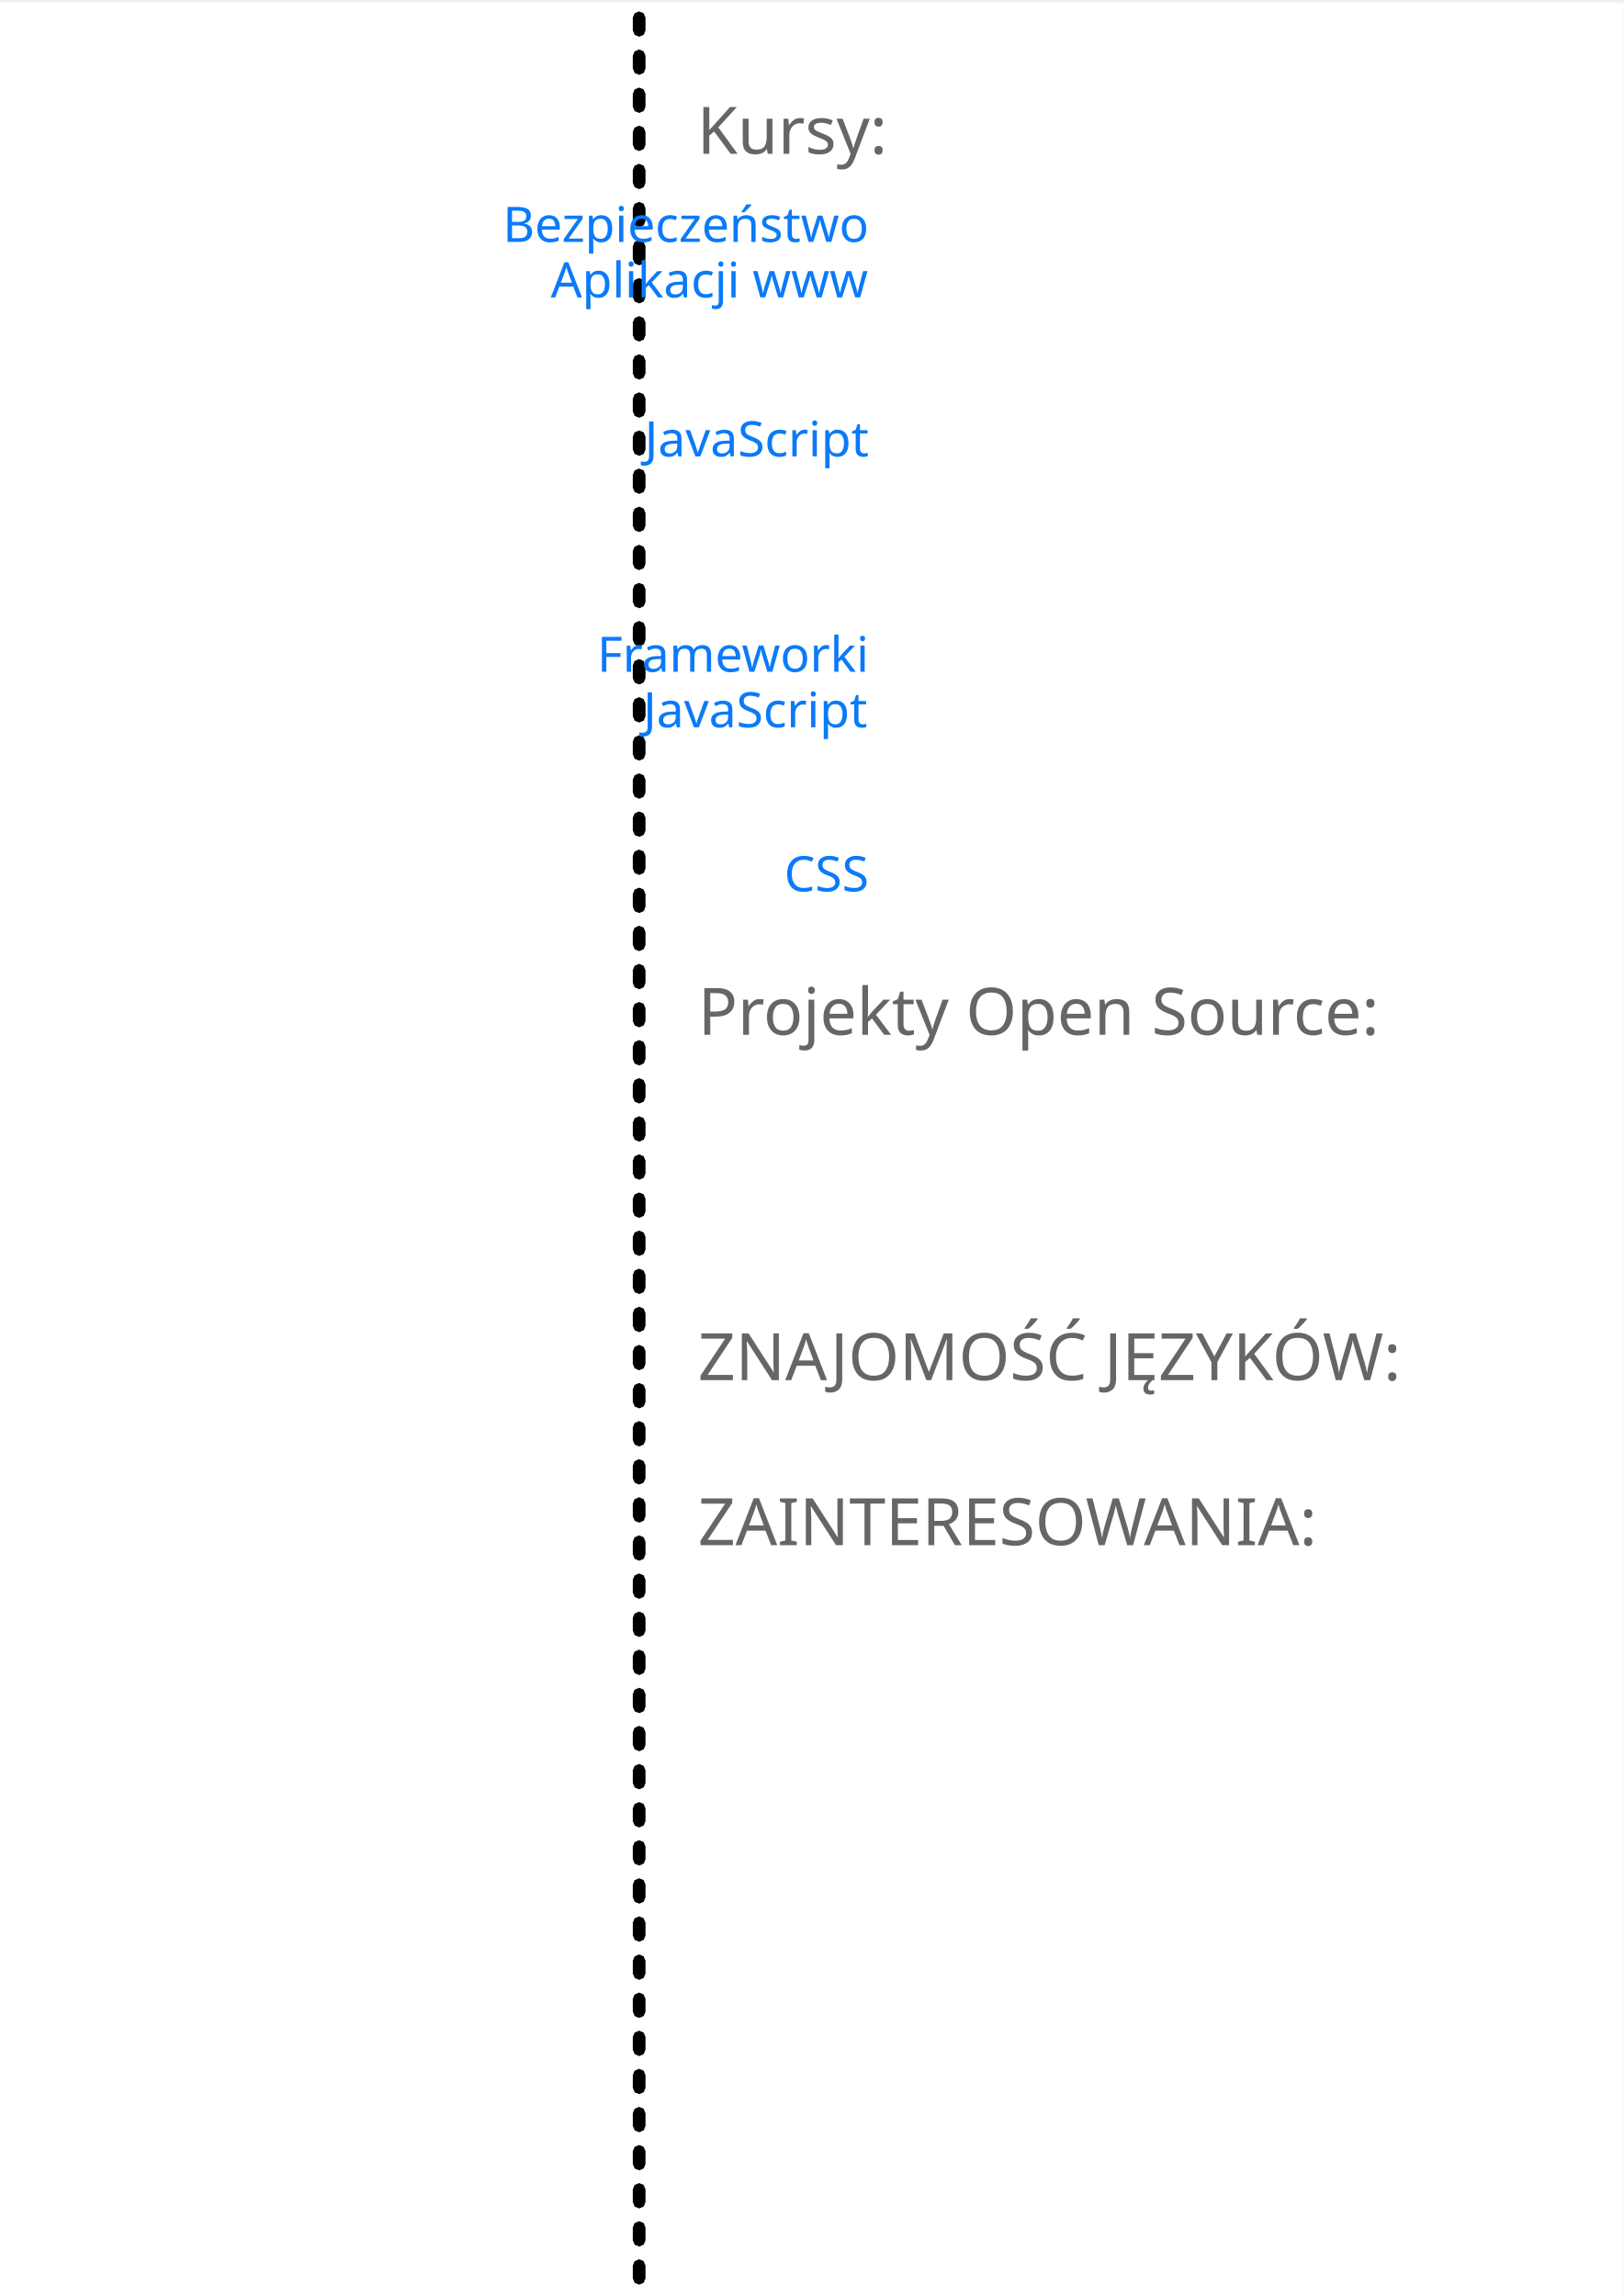
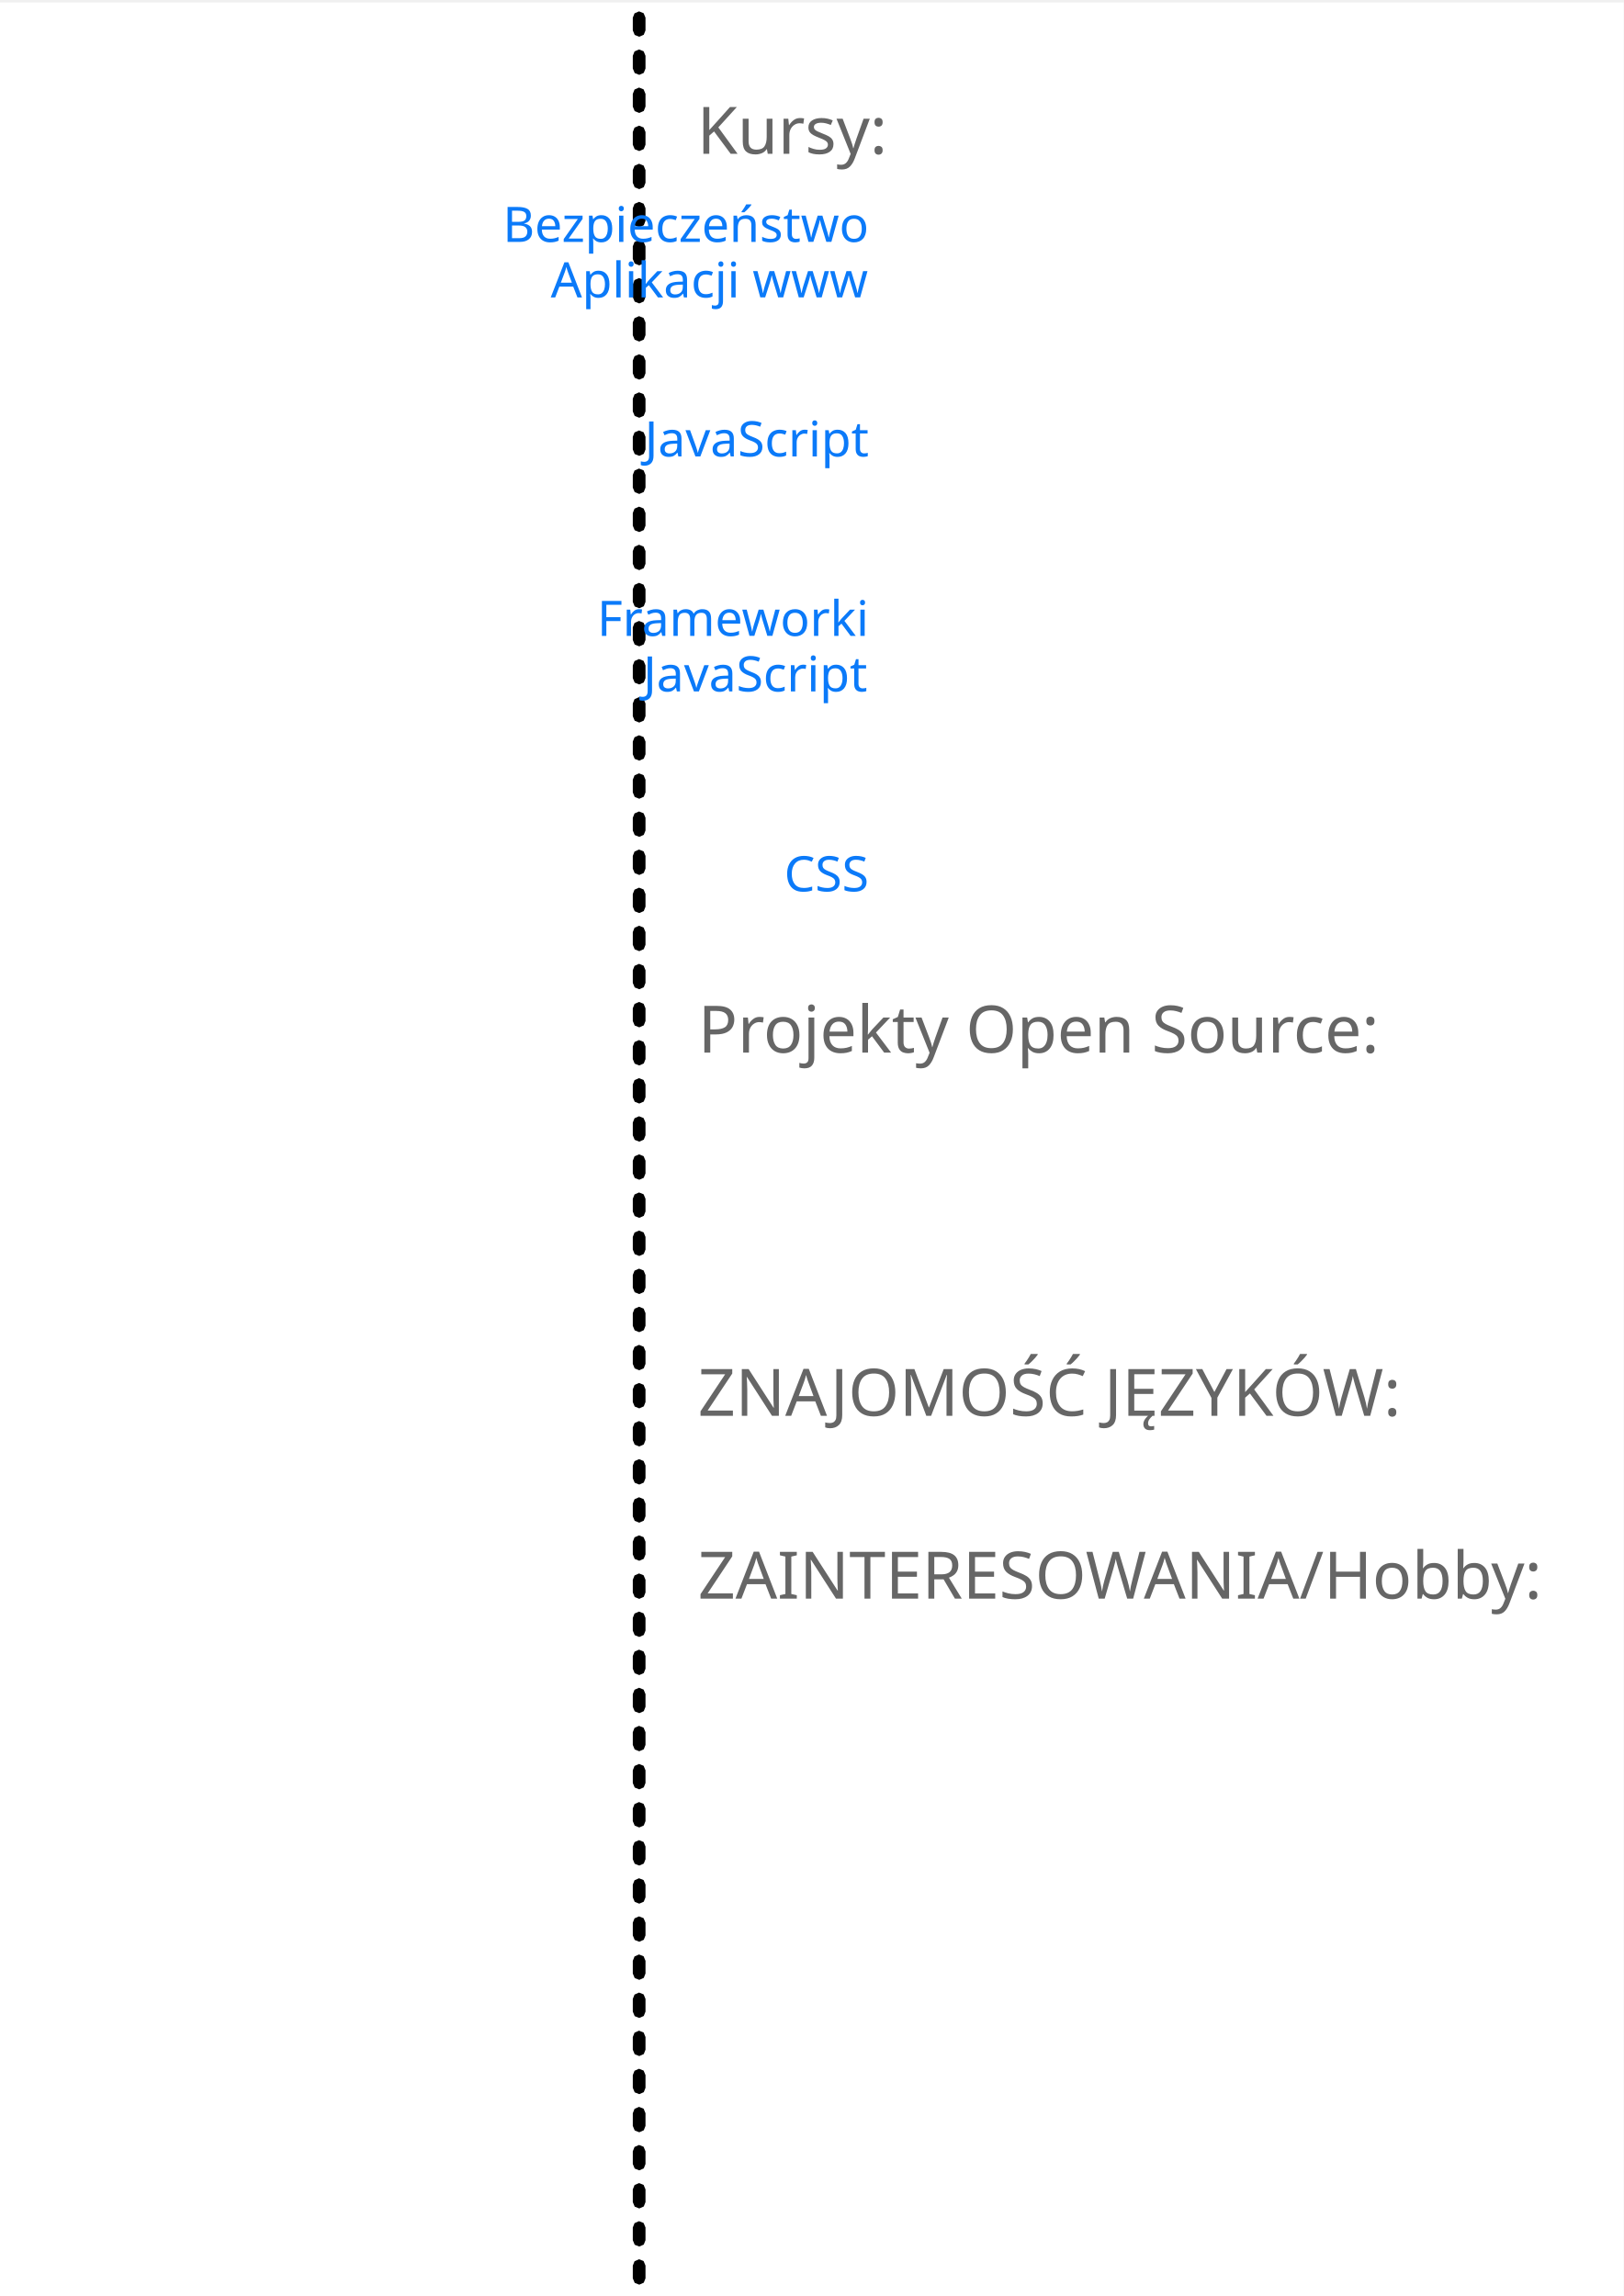
<svg xmlns="http://www.w3.org/2000/svg" version="1.1" id="svg2" height="1052.362" width="744.094">
  <defs id="defs4" />
  <rect style="color:#000000;display:inline;overflow:visible;visibility:visible;fill:#ffffff;fill-opacity:1;fill-rule:nonzero;stroke:none;stroke-width:5.821;marker:none;enable-background:accumulate" id="rect4186" width="744.094" height="1052.362" x="0" y="1.115" />
  <path style="color:#000000;font-style:normal;font-variant:normal;font-weight:normal;font-stretch:normal;font-size:medium;line-height:normal;font-family:sans-serif;font-variant-ligatures:normal;font-variant-position:normal;font-variant-caps:normal;font-variant-numeric:normal;font-variant-alternates:normal;font-feature-settings:normal;text-indent:0;text-align:start;text-decoration:none;text-decoration-line:none;text-decoration-style:solid;text-decoration-color:#000000;letter-spacing:normal;word-spacing:normal;text-transform:none;writing-mode:lr-tb;direction:ltr;text-orientation:mixed;dominant-baseline:auto;baseline-shift:baseline;text-anchor:start;white-space:normal;shape-padding:0;clip-rule:nonzero;display:inline;overflow:visible;visibility:visible;opacity:1;isolation:auto;mix-blend-mode:normal;color-interpolation:sRGB;color-interpolation-filters:linearRGB;solid-color:#000000;solid-opacity:1;vector-effect:none;fill:#000000;fill-opacity:1;fill-rule:nonzero;stroke:none;stroke-width:5.821;stroke-linecap:round;stroke-linejoin:miter;stroke-miterlimit:4;stroke-dasharray:5.821, 11.642;stroke-dashoffset:0;stroke-opacity:1;color-rendering:auto;image-rendering:auto;shape-rendering:auto;text-rendering:auto;enable-background:accumulate" d="m 290.789,6.112 -0.797,2 v 5.822 l 0.871,2.076 2.092,0.832 2.061,-0.908 0.797,-2 V 8.112 l -0.871,-2.076 -2.092,-0.834 z m 0,17.463 -0.797,2 v 5.822 l 0.871,2.076 2.092,0.834 2.061,-0.91 0.797,-2 v -5.822 l -0.871,-2.076 -2.092,-0.834 z m 0,17.463 -0.797,2 v 5.822 l 0.871,2.076 2.092,0.834 2.061,-0.91 0.797,-2 v -5.822 l -0.871,-2.076 -2.092,-0.834 z m 0,17.463 -0.797,2 v 5.822 l 0.871,2.076 2.092,0.834 2.061,-0.91 0.797,-2 v -5.822 l -0.871,-2.076 -2.092,-0.834 z m 0,17.463 -0.797,2 v 5.822 l 0.871,2.076 2.092,0.834 2.061,-0.91 0.797,-2 V 77.963 l -0.871,-2.076 -2.092,-0.834 z m 0,17.463 -0.797,2 v 5.822 l 0.871,2.076 2.092,0.834 2.061,-0.91 0.797,-2 v -5.822 l -0.871,-2.076 -2.092,-0.832 z m 0,17.463 -0.797,2.002 v 5.82 l 0.871,2.076 2.092,0.834 2.061,-0.91 0.797,-2 v -5.82 l -0.871,-2.078 -2.092,-0.832 z m 0,17.463 -0.797,2.002 v 5.82 l 0.871,2.076 2.092,0.834 2.061,-0.91 0.797,-2 v -5.82 l -0.871,-2.078 -2.092,-0.832 z m 0,17.463 -0.797,2.002 v 5.82 l 0.871,2.076 2.092,0.834 2.061,-0.91 0.797,-2 v -5.82 l -0.871,-2.078 -2.092,-0.832 z m 0,17.463 -0.797,2.002 v 5.82 l 0.871,2.076 2.092,0.834 2.061,-0.91 0.797,-2 v -5.82 l -0.871,-2.078 -2.092,-0.832 z m 0,17.463 -0.797,2.002 v 5.82 l 0.871,2.076 2.092,0.834 2.061,-0.91 0.797,-2 v -5.82 l -0.871,-2.078 -2.092,-0.832 z m 0,17.463 -0.797,2.002 v 5.82 l 0.871,2.076 2.092,0.834 2.061,-0.91 0.797,-2 v -5.82 l -0.871,-2.078 -2.092,-0.832 z m 0,17.465 -0.797,2 v 5.82 l 0.871,2.078 2.092,0.832 2.061,-0.908 0.797,-2.002 v -5.82 l -0.871,-2.076 -2.092,-0.834 z m 0,17.463 -0.797,2 v 5.82 l 0.871,2.078 2.092,0.832 2.061,-0.908 0.797,-2.002 v -5.82 l -0.871,-2.076 -2.092,-0.834 z m 0,17.463 -0.797,2 v 5.82 l 0.871,2.078 2.092,0.832 2.061,-0.908 0.797,-2.002 v -5.82 l -0.871,-2.076 -2.092,-0.834 z m 0,17.463 -0.797,2 v 5.82 l 0.871,2.078 2.092,0.832 2.061,-0.908 0.797,-2.002 v -5.82 l -0.871,-2.076 -2.092,-0.834 z m 0,17.463 -0.797,2 v 5.82 l 0.871,2.078 2.092,0.832 2.061,-0.908 0.797,-2.002 v -5.82 l -0.871,-2.076 -2.092,-0.834 z m 0,17.463 -0.797,2 v 5.82 l 0.871,2.078 2.092,0.832 2.061,-0.908 0.797,-2.002 v -5.82 l -0.871,-2.076 -2.092,-0.834 z m 0,17.463 -0.797,2 v 5.822 l 0.871,2.076 2.092,0.832 2.061,-0.908 0.797,-2 v -5.822 l -0.871,-2.076 -2.092,-0.834 z m 0,17.463 -0.797,2 v 5.822 l 0.871,2.076 2.092,0.834 2.061,-0.91 0.797,-2 v -5.822 l -0.871,-2.076 -2.092,-0.834 z m 0,17.463 -0.797,2 v 5.822 l 0.871,2.076 2.092,0.834 2.061,-0.91 0.797,-2 v -5.822 l -0.871,-2.076 -2.092,-0.834 z m 0,17.463 -0.797,2 v 5.822 l 0.871,2.076 2.092,0.834 2.061,-0.91 0.797,-2 v -5.822 l -0.871,-2.076 -2.092,-0.834 z m 0,17.463 -0.797,2 v 5.822 l 0.871,2.076 2.092,0.834 2.061,-0.91 0.797,-2 v -5.822 l -0.871,-2.076 -2.092,-0.834 z m 0,17.463 -0.797,2 v 5.822 l 0.871,2.076 2.092,0.834 2.061,-0.91 0.797,-2 v -5.822 l -0.871,-2.076 -2.092,-0.832 z m 0,17.463 -0.797,2.002 v 5.82 l 0.871,2.076 2.092,0.834 2.061,-0.91 0.797,-2 v -5.82 l -0.871,-2.078 -2.092,-0.832 z m 0,17.463 -0.797,2.002 v 5.82 l 0.871,2.076 2.092,0.834 2.061,-0.91 0.797,-2 v -5.82 l -0.871,-2.078 -2.092,-0.832 z m 0,17.463 -0.797,2.002 v 5.82 l 0.871,2.076 2.092,0.834 2.061,-0.91 0.797,-2 v -5.82 l -0.871,-2.078 -2.092,-0.832 z m 0,17.463 -0.797,2.002 v 5.82 l 0.871,2.076 2.092,0.834 2.061,-0.91 0.797,-2 v -5.82 l -0.871,-2.078 -2.092,-0.832 z m 0,17.463 -0.797,2.002 v 5.82 l 0.871,2.076 2.092,0.834 2.061,-0.91 0.797,-2 v -5.82 l -0.871,-2.078 -2.092,-0.832 z m 0,17.463 -0.797,2.002 v 5.82 l 0.871,2.076 2.092,0.834 2.061,-0.91 0.797,-2 v -5.82 l -0.871,-2.078 -2.092,-0.832 z m 0,17.465 -0.797,2 v 5.82 l 0.871,2.078 2.092,0.832 2.061,-0.908 0.797,-2.002 v -5.82 l -0.871,-2.076 -2.092,-0.834 z m 0,17.463 -0.797,2 v 5.82 l 0.871,2.078 2.092,0.832 2.061,-0.908 0.797,-2.002 v -5.82 l -0.871,-2.076 -2.092,-0.834 z m 0,17.463 -0.797,2 v 5.82 l 0.871,2.078 2.092,0.832 2.061,-0.908 0.797,-2.002 v -5.82 l -0.871,-2.076 -2.092,-0.834 z m 0,17.463 -0.797,2 v 5.82 l 0.871,2.078 2.092,0.832 2.061,-0.908 0.797,-2.002 v -5.82 l -0.871,-2.076 -2.092,-0.834 z m 0,17.463 -0.797,2 v 5.82 l 0.871,2.078 2.092,0.832 2.061,-0.908 0.797,-2.002 v -5.82 l -0.871,-2.076 -2.092,-0.834 z m 0,17.463 -0.797,2 v 5.82 l 0.871,2.078 2.092,0.832 2.061,-0.908 0.797,-2.002 v -5.82 l -0.871,-2.076 -2.092,-0.834 z m 0,17.463 -0.797,2 v 5.822 l 0.871,2.076 2.092,0.832 2.061,-0.908 0.797,-2 v -5.822 l -0.871,-2.076 -2.092,-0.834 z m 0,17.463 -0.797,2 v 5.822 l 0.871,2.076 2.092,0.834 2.061,-0.91 0.797,-2 v -5.822 l -0.871,-2.076 -2.092,-0.834 z m 0,17.463 -0.797,2 v 5.822 l 0.871,2.076 2.092,0.834 2.061,-0.91 0.797,-2 v -5.822 l -0.871,-2.076 -2.092,-0.834 z m 0,17.463 -0.797,2 v 5.822 l 0.871,2.076 2.092,0.834 2.061,-0.91 0.797,-2 v -5.822 l -0.871,-2.076 -2.092,-0.834 z m 0,17.463 -0.797,2 v 5.822 l 0.871,2.076 2.092,0.834 2.061,-0.91 0.797,-2 v -5.822 l -0.871,-2.076 -2.092,-0.834 z m 0,17.463 -0.797,2 v 5.822 l 0.871,2.076 2.092,0.834 2.061,-0.91 0.797,-2 v -5.822 l -0.871,-2.076 -2.092,-0.832 z m 0,17.463 -0.797,2.002 v 5.82 l 0.871,2.076 2.092,0.834 2.061,-0.91 0.797,-2 v -5.82 l -0.871,-2.078 -2.092,-0.832 z m 0,17.463 -0.797,2.002 v 5.82 l 0.871,2.076 2.092,0.834 2.061,-0.91 0.797,-2 v -5.82 l -0.871,-2.078 -2.092,-0.832 z m 0,17.463 -0.797,2.002 v 5.82 l 0.871,2.076 2.092,0.834 2.061,-0.91 0.797,-2 v -5.82 l -0.871,-2.078 -2.092,-0.832 z m 0,17.463 -0.797,2.002 v 5.82 l 0.871,2.076 2.092,0.834 2.061,-0.91 0.797,-2 v -5.82 l -0.871,-2.078 -2.092,-0.832 z m 0,17.463 -0.797,2.002 v 5.82 l 0.871,2.076 2.092,0.834 2.061,-0.91 0.797,-2 v -5.82 l -0.871,-2.078 -2.092,-0.832 z m 0,17.463 -0.797,2.002 v 5.82 l 0.871,2.076 2.092,0.834 2.061,-0.91 0.797,-2 v -5.82 l -0.871,-2.078 -2.092,-0.832 z m 0,17.465 -0.797,2 v 5.82 l 0.871,2.078 2.092,0.832 2.061,-0.908 0.797,-2.002 v -5.82 l -0.871,-2.076 -2.092,-0.834 z m 0,17.463 -0.797,2 v 5.82 l 0.871,2.078 2.092,0.832 2.061,-0.908 0.797,-2.002 v -5.82 l -0.871,-2.076 -2.092,-0.834 z m 0,17.463 -0.797,2 v 5.82 l 0.871,2.078 2.092,0.832 2.061,-0.908 0.797,-2.002 v -5.82 l -0.871,-2.076 -2.092,-0.834 z m 0,17.463 -0.797,2 v 5.82 l 0.871,2.078 2.092,0.832 2.061,-0.908 0.797,-2.002 v -5.82 l -0.871,-2.076 -2.092,-0.834 z m 0,17.463 -0.797,2 v 5.82 l 0.871,2.078 2.092,0.832 2.061,-0.908 0.797,-2.002 v -5.82 l -0.871,-2.076 -2.092,-0.834 z m 0,17.463 -0.797,2 v 5.82 l 0.871,2.078 2.092,0.832 2.061,-0.908 0.797,-2.002 v -5.82 l -0.871,-2.076 -2.092,-0.834 z m 0,17.463 -0.797,2 v 5.822 l 0.871,2.076 2.092,0.832 2.061,-0.908 0.797,-2 v -5.822 l -0.871,-2.076 -2.092,-0.834 z m 0,17.463 -0.797,2 v 5.822 l 0.871,2.076 2.092,0.834 2.061,-0.91 0.797,-2 v -5.822 l -0.871,-2.076 -2.092,-0.834 z m 0,17.463 -0.797,2 v 5.822 l 0.871,2.076 2.092,0.834 2.061,-0.91 0.797,-2 v -5.822 l -0.871,-2.076 -2.092,-0.834 z m 0,17.463 -0.797,2 v 5.822 l 0.871,2.076 2.092,0.834 2.061,-0.91 0.797,-2 v -5.822 l -0.871,-2.076 -2.092,-0.834 z m 0,17.463 -0.797,2 v 5.822 l 0.871,2.076 2.092,0.834 2.061,-0.91 0.797,-2 v -5.822 l -0.871,-2.076 -2.092,-0.834 z m 0,17.463 -0.797,2 v 5.822 l 0.871,2.076 2.092,0.834 2.061,-0.91 0.797,-2 v -5.822 l -0.871,-2.076 -2.092,-0.832 z" clip-path="none" id="path3048" />
  <g id="g3112" transform="matrix(0.9350419,0,0,0.9350419,-120.9011,-83.61084)" />
-   <g id="g3404" transform="translate(0,-259.2496)">
-     <text xml:space="preserve" style="font-style:normal;font-variant:normal;font-weight:normal;font-stretch:normal;font-size:30px;font-family:'Bebas Neue';-inkscape-font-specification:'Bebas Neue';fill:#666666;fill-opacity:1;stroke:none" x="319.884" y="967.462" id="text2884">
-       <tspan id="tspan2886" x="319.884" y="967.462">ZAINTERESOWANIA:</tspan>
+   <g id="g930" transform="translate(0,24.50522)">
+     <text xml:space="preserve" style="font-style:normal;font-variant:normal;font-weight:normal;font-stretch:normal;font-size:30px;font-family:'Bebas Neue';-inkscape-font-specification:'Bebas Neue';fill:#666666;fill-opacity:1;stroke:none" x="319.884" y="708.213" id="text2884">
+       <tspan id="tspan2886" x="319.884" y="708.213">ZAINTERESOWANIA/Hobby:</tspan>
    </text>
-     <g transform="matrix(0.9350419,0,0,0.9350419,33.37264,64.76499)" id="g3046">
-       <flowRoot xml:space="preserve" id="flowRoot3831" style="font-style:normal;font-variant:normal;font-weight:500;font-stretch:normal;font-size:12.527px;line-height:1.5;font-family:Bodonitown;-inkscape-font-specification:'Bodonitown Medium';fill:#000000;fill-opacity:1;stroke:none" transform="matrix(0.8780919,0,0,0.8780919,107.9256,725.0703)">
-         <flowRegion id="flowRegion3833" style="line-height:1.5">
-           <rect style="font-style:normal;font-variant:normal;font-weight:500;font-stretch:normal;font-size:12.527px;line-height:1.5;font-family:Bodonitown;-inkscape-font-specification:'Bodonitown Medium'" id="rect3835" width="291.902" height="85.437" x="392.235" y="295.076" />
-         </flowRegion>
-         <flowPara style="font-style:normal;font-variant:normal;font-weight:500;font-stretch:normal;font-size:12.527px;line-height:1.5;font-family:Bodonitown;-inkscape-font-specification:'Bodonitown Medium'" id="flowPara3256">Programowanie, Grafika komputerowa, Matematyka, Fotografia, RPG, Anime, Komiksy, Fantastyka, Cyberpunk</flowPara>
-       </flowRoot>
-     </g>
+     <flowRoot transform="matrix(0.8210528,0,0,0.8210528,134.2876,483.4865)" style="font-style:normal;font-variant:normal;font-weight:500;font-stretch:normal;font-size:12.527px;line-height:1.5;font-family:Bodonitown;-inkscape-font-specification:'Bodonitown Medium';fill:#000000;fill-opacity:1;stroke:none" id="flowRoot3831" xml:space="preserve">
+       <flowRegion style="line-height:1.5" id="flowRegion3833">
+         <rect y="295.076" x="392.235" height="85.437" width="291.902" id="rect3835" style="font-style:normal;font-variant:normal;font-weight:500;font-stretch:normal;font-size:12.527px;line-height:1.5;font-family:Bodonitown;-inkscape-font-specification:'Bodonitown Medium'" />
+       </flowRegion>
+       <flowPara id="flowPara3256" style="font-style:normal;font-variant:normal;font-weight:500;font-stretch:normal;font-size:12.527px;line-height:1.5;font-family:Bodonitown;-inkscape-font-specification:'Bodonitown Medium'">Programowanie, Grafika komputerowa, Matematyka, Fotografia, RPG, Komiksy, Manga, Anime, Fantastyka, Cyberpunk, Edycja Wikipedii, Odpowiadanie na pytania na StackOverflow (głównie JavaScript)</flowPara>
+     </flowRoot>
  </g>
-   <g id="g3416" transform="translate(0,-408.5451)">
+   <g id="g3416" transform="translate(0,-400.3767)">
    <text id="text2880" y="882.843" x="319.884" style="font-style:normal;font-variant:normal;font-weight:normal;font-stretch:normal;font-size:30px;font-family:'Bebas Neue';-inkscape-font-specification:'Bebas Neue';fill:#666666;fill-opacity:1;stroke:none" xml:space="preserve">
      <tspan y="882.843" x="319.884" id="tspan2882">Projekty Open Source:</tspan>
    </text>
    <g transform="matrix(0.9350419,0,0,0.9350419,32.41659,55.04462)" id="g3003">
      <flowRoot transform="matrix(0.8780919,0,0,0.8780919,109.0361,644.8398)" style="font-style:normal;font-variant:normal;font-weight:500;font-stretch:normal;font-size:12.527px;line-height:1.5;font-family:Bodonitown;-inkscape-font-specification:'Bodonitown Medium';fill:#000000;fill-opacity:1;stroke:none" id="flowRoot3823" xml:space="preserve">
        <flowRegion id="flowRegion3825" style="line-height:1.5">
          <rect y="295.076" x="392.235" height="118.978" width="329.041" id="rect3827" style="font-style:normal;font-variant:normal;font-weight:500;font-stretch:normal;font-size:12.527px;line-height:1.5;font-family:Bodonitown;-inkscape-font-specification:'Bodonitown Medium'" />
        </flowRegion>
        <flowPara style="font-style:normal;font-variant:normal;font-weight:500;font-stretch:normal;font-size:12.527px;line-height:1.5;font-family:Bodonitown;-inkscape-font-specification:'Bodonitown Medium'" id="flowPara929">jQuery Terminal, LIPS (simple lisp in JavaScript),</flowPara>
-         <flowPara style="font-style:normal;font-variant:normal;font-weight:500;font-stretch:normal;font-size:12.527px;line-height:1.5;font-family:Bodonitown;-inkscape-font-specification:'Bodonitown Medium'" id="flowPara1095">jQuery Filebrowser, Angular Piechart, GIT Web Terminal,</flowPara>
+         <flowPara style="font-style:normal;font-variant:normal;font-weight:500;font-stretch:normal;font-size:12.527px;line-height:1.5;font-family:Bodonitown;-inkscape-font-specification:'Bodonitown Medium'" id="flowPara1095">jQuery Filebrowser, AngularJS Piechart, GIT Web Terminal,</flowPara>
        <flowPara style="font-style:normal;font-variant:normal;font-weight:500;font-stretch:normal;font-size:12.527px;line-height:1.5;font-family:Bodonitown;-inkscape-font-specification:'Bodonitown Medium'" id="flowPara1097">Sysend.js (for sending messages to other tabs/windows),</flowPara>
        <flowPara style="font-style:normal;font-variant:normal;font-weight:500;font-stretch:normal;font-size:12.527px;line-height:1.5;font-family:Bodonitown;-inkscape-font-specification:'Bodonitown Medium'" id="flowPara1101">Yet Another Php Proxy, Leash (browser shell), favloader (library for animation of favicon), Clarity (customizable svg, mono-shape icons for GTK+)</flowPara>
      </flowRoot>
    </g>
  </g>
  <g id="g3223" transform="translate(0,-650.9795)" />
-   <g transform="translate(0,-250.2552)" id="g919">
+   <g transform="translate(0,-233.9184)" id="g919">
    <text xml:space="preserve" style="font-style:normal;font-variant:normal;font-weight:normal;font-stretch:normal;font-size:30px;font-family:'Bebas Neue';-inkscape-font-specification:'Bebas Neue';fill:#666666;fill-opacity:1;stroke:none" x="319.884" y="882.843" id="text907">
      <tspan id="tspan905" x="319.884" y="882.843">ZNAJOMOŚĆ JĘZYKÓW:</tspan>
    </text>
    <g id="g917" transform="matrix(0.9350419,0,0,0.9350419,32.41659,55.04462)">
      <flowRoot xml:space="preserve" id="flowRoot915" style="font-style:normal;font-variant:normal;font-weight:500;font-stretch:normal;font-size:12.527px;font-family:Bodonitown;-inkscape-font-specification:'Bodonitown Medium';fill:#000000;fill-opacity:1;stroke:none" transform="matrix(0.8780919,0,0,0.8780919,109.0361,644.8398)">
        <flowRegion id="flowRegion911">
          <rect style="font-style:normal;font-variant:normal;font-weight:500;font-stretch:normal;font-size:12.527px;font-family:Bodonitown;-inkscape-font-specification:'Bodonitown Medium'" id="rect909" width="290.638" height="85.437" x="392.235" y="295.076" />
        </flowRegion>
        <flowPara id="flowPara913" style="font-style:normal;font-variant:normal;font-weight:500;font-stretch:normal;font-size:12.527px;font-family:Bodonitown;-inkscape-font-specification:'Bodonitown Medium'">Angielski średnio zaawansowany</flowPara>
      </flowRoot>
    </g>
  </g>
-   <g id="g1050" transform="translate(0,1.1275342e-6)">
+   <g id="g1019" transform="translate(0,1.1275342e-6)">
    <text id="text2888" y="70.482" x="319.436" style="font-style:normal;font-variant:normal;font-weight:normal;font-stretch:normal;font-size:30px;font-family:'Bebas Neue';-inkscape-font-specification:'Bebas Neue';fill:#666666;fill-opacity:1;stroke:none" xml:space="preserve">
      <tspan y="70.482" x="319.436" id="tspan2890">Kursy:</tspan>
    </text>
    <g transform="translate(0,-1.4266532e-4)" id="g1036">
      <flowRoot xml:space="preserve" id="flowRoot3783" style="font-style:normal;font-variant:normal;font-weight:500;font-stretch:normal;font-size:12.527px;line-height:1.6;font-family:Bodonitown;-inkscape-font-specification:'Bodonitown Medium';fill:#000000;fill-opacity:1;stroke:none" transform="matrix(0.8210528,0,0,0.8210528,134.3699,-149.5478)">
        <flowRegion style="line-height:1.6" id="flowRegion3785">
          <rect id="rect3787" width="290.638" height="105.455" x="392.235" y="295.076" style="font-style:normal;font-variant:normal;font-weight:500;font-stretch:normal;font-size:12.527px;line-height:1.6;font-family:Bodonitown;-inkscape-font-specification:'Bodonitown Medium'" />
        </flowRegion>
        <flowPara style="font-style:normal;font-variant:normal;font-weight:500;font-stretch:normal;font-size:12.527px;line-height:1.6;font-family:Bodonitown;-inkscape-font-specification:'Bodonitown Medium'" id="flowPara3528">Web Hacking: Become a Professional Web Pentester</flowPara>
        <flowPara id="flowPara1156" style="font-style:normal;font-variant:normal;font-weight:500;font-stretch:normal;font-size:12.527px;line-height:1.6;font-family:Bodonitown;-inkscape-font-specification:'Bodonitown Medium'">Hack Yourself First: How to go on the Cyber-Offense</flowPara>
        <flowPara id="flowPara1158" style="font-style:normal;font-variant:normal;font-weight:500;font-stretch:normal;font-size:12.527px;line-height:1.6;font-family:Bodonitown;-inkscape-font-specification:'Bodonitown Medium'">Ataki na Strony Internetowe: Praktyczny Pentesting</flowPara>
        <flowPara id="flowPara1160" style="font-style:normal;font-variant:normal;font-weight:500;font-stretch:normal;font-size:12.527px;line-height:1.6;font-family:Bodonitown;-inkscape-font-specification:'Bodonitown Medium'">Hacking Web Applications and Penetration Testing: Fast Start</flowPara>
      </flowRoot>
      <text xml:space="preserve" style="font-style:normal;font-variant:normal;font-weight:normal;font-stretch:normal;font-size:22.441px;font-family:'Bebas Neue';-inkscape-font-specification:'Bebas Neue';text-align:end;text-anchor:end;fill:#0b7af9;fill-opacity:1;stroke:none;stroke-width:0.935" x="439.015" y="110.877" id="text3779">
        <tspan x="439.015" y="110.877" style="font-style:normal;font-variant:normal;font-weight:normal;font-stretch:normal;font-size:22.441px;font-family:'Bebas Neue';-inkscape-font-specification:'Bebas Neue';text-align:end;text-anchor:end;fill:#0b7af9;fill-opacity:1;stroke-width:0.935" id="tspan3957">Bezpieczeństwo</tspan>
      </text>
      <text xml:space="preserve" style="font-style:normal;font-variant:normal;font-weight:normal;font-stretch:normal;font-size:22.441px;font-family:'Bebas Neue';-inkscape-font-specification:'Bebas Neue';text-align:end;text-anchor:end;fill:#0b7af9;fill-opacity:1;stroke:none;stroke-width:0.935" x="545.928" y="136.319" id="text4016">
        <tspan style="text-align:end;text-anchor:end;stroke-width:0.935" id="tspan4018" x="438.634" y="136.319">Aplikacji www</tspan>
      </text>
      <flowRoot transform="matrix(0.8210528,0,0,0.8210528,134.3699,-131.4174)" style="font-style:normal;font-variant:normal;font-weight:500;font-stretch:normal;font-size:12.527px;font-family:Bodonitown;-inkscape-font-specification:'Bodonitown Medium';fill:#000000;fill-opacity:1;stroke:none" id="flowRoot901" xml:space="preserve">
        <flowRegion id="flowRegion897">
          <rect style="font-style:normal;font-variant:normal;font-weight:500;font-stretch:normal;font-size:12.527px;font-family:Bodonitown;-inkscape-font-specification:'Bodonitown Medium'" y="295.076" x="392.235" height="72.869" width="290.638" id="rect895" />
        </flowRegion>
        <flowPara id="flowPara899" style="font-style:normal;font-variant:normal;font-weight:500;font-stretch:normal;font-size:12.527px;font-family:Bodonitown;-inkscape-font-specification:'Bodonitown Medium'" />
      </flowRoot>
      <flowRoot xml:space="preserve" id="flowRoot902" style="font-style:normal;font-variant:normal;font-weight:500;font-stretch:normal;font-size:12.527px;font-family:Bodonitown;-inkscape-font-specification:'Bodonitown Medium';fill:#000000;fill-opacity:1;stroke:none" transform="matrix(0.8210528,0,0,0.8210528,134.3699,-113.287)">
        <flowRegion id="flowRegion898">
          <rect id="rect896" width="290.638" height="72.869" x="392.235" y="295.076" style="font-style:normal;font-variant:normal;font-weight:500;font-stretch:normal;font-size:12.527px;font-family:Bodonitown;-inkscape-font-specification:'Bodonitown Medium'" />
        </flowRegion>
        <flowPara style="font-style:normal;font-variant:normal;font-weight:500;font-stretch:normal;font-size:12.527px;font-family:Bodonitown;-inkscape-font-specification:'Bodonitown Medium'" id="flowPara900" />
      </flowRoot>
      <flowRoot transform="matrix(0.8210528,0,0,0.8210528,134.3699,-95.15668)" style="font-style:normal;font-variant:normal;font-weight:500;font-stretch:normal;font-size:12.527px;font-family:Bodonitown;-inkscape-font-specification:'Bodonitown Medium';fill:#000000;fill-opacity:1;stroke:none" id="flowRoot910" xml:space="preserve">
        <flowRegion id="flowRegion906">
          <rect style="font-style:normal;font-variant:normal;font-weight:500;font-stretch:normal;font-size:12.527px;font-family:Bodonitown;-inkscape-font-specification:'Bodonitown Medium'" y="295.076" x="392.235" height="39.746" width="290.638" id="rect904" />
        </flowRegion>
        <flowPara id="flowPara908" style="font-style:normal;font-variant:normal;font-weight:500;font-stretch:normal;font-size:12.527px;font-family:Bodonitown;-inkscape-font-specification:'Bodonitown Medium'" />
      </flowRoot>
    </g>
-     <g transform="translate(0,102.9485)" id="g1014">
+     <g transform="translate(0,86.49182)" id="g1014">
      <text id="text1144" y="204.972" x="439.015" style="font-style:normal;font-variant:normal;font-weight:normal;font-stretch:normal;font-size:22.441px;font-family:'Bebas Neue';-inkscape-font-specification:'Bebas Neue';text-align:end;text-anchor:end;fill:#0b7af9;fill-opacity:1;stroke:none;stroke-width:0.935" xml:space="preserve">
        <tspan id="tspan1142" style="font-style:normal;font-variant:normal;font-weight:normal;font-stretch:normal;font-size:22.441px;font-family:'Bebas Neue';-inkscape-font-specification:'Bebas Neue';text-align:end;text-anchor:end;fill:#0b7af9;fill-opacity:1;stroke-width:0.935" y="204.972" x="439.015">Frameworki</tspan>
      </text>
      <text id="text1148" y="230.414" x="516.625" style="font-style:normal;font-variant:normal;font-weight:normal;font-stretch:normal;font-size:22.441px;font-family:'Bebas Neue';-inkscape-font-specification:'Bebas Neue';text-align:end;text-anchor:end;fill:#0b7af9;fill-opacity:1;stroke:none;stroke-width:0.935" xml:space="preserve">
        <tspan style="text-align:end;text-anchor:end;stroke-width:0.935" y="230.414" x="438.34" id="tspan1146">JavaScript</tspan>
      </text>
      <flowRoot transform="matrix(0.8210528,0,0,0.8210528,134.3699,-55.45315)" style="font-style:normal;font-variant:normal;font-weight:500;font-stretch:normal;font-size:12.527px;line-height:1.6;font-family:Bodonitown;-inkscape-font-specification:'Bodonitown Medium';fill:#000000;fill-opacity:1;stroke:none" id="flowRoot1140" xml:space="preserve">
        <flowRegion style="line-height:1.6" id="flowRegion1136">
          <rect style="font-style:normal;font-variant:normal;font-weight:500;font-stretch:normal;font-size:12.527px;line-height:1.6;font-family:Bodonitown;-inkscape-font-specification:'Bodonitown Medium'" y="295.076" x="392.235" height="119.033" width="290.638" id="rect1134" />
        </flowRegion>
        <flowPara id="flowPara1138" style="font-style:normal;font-variant:normal;font-weight:500;font-stretch:normal;font-size:12.527px;line-height:1.6;font-family:Bodonitown;-inkscape-font-specification:'Bodonitown Medium'">The Beginner’s Guide to ReactJS</flowPara>
        <flowPara id="flowPara1150" style="font-style:normal;font-variant:normal;font-weight:500;font-stretch:normal;font-size:12.527px;line-height:1.6;font-family:Bodonitown;-inkscape-font-specification:'Bodonitown Medium'">Advanced React Component Patterns</flowPara>
        <flowPara id="flowPara1152" style="font-style:normal;font-variant:normal;font-weight:500;font-stretch:normal;font-size:12.527px;line-height:1.6;font-family:Bodonitown;-inkscape-font-specification:'Bodonitown Medium'">Master Electron: Desktop Apps using HTML, JavaScript &amp; CSS</flowPara>
        <flowPara id="flowPara965" style="font-style:normal;font-variant:normal;font-weight:500;font-stretch:normal;font-size:12.527px;line-height:1.6;font-family:Bodonitown;-inkscape-font-specification:'Bodonitown Medium'">Understanding TypeScript</flowPara>
-         <flowPara id="flowPara1154" style="font-style:normal;font-variant:normal;font-weight:500;font-stretch:normal;font-size:12.527px;line-height:1.6;font-family:Bodonitown;-inkscape-font-specification:'Bodonitown Medium'" />
+         <flowPara id="flowPara1154" style="font-style:normal;font-variant:normal;font-weight:500;font-stretch:normal;font-size:12.527px;line-height:1.6;font-family:Bodonitown;-inkscape-font-specification:'Bodonitown Medium'">Angular 7 (formerly Angular 2) - The Complete Guide</flowPara>
      </flowRoot>
      <flowRoot xml:space="preserve" id="flowRoot980" style="font-style:normal;font-variant:normal;font-weight:500;font-stretch:normal;font-size:12.527px;font-family:Bodonitown;-inkscape-font-specification:'Bodonitown Medium';fill:#000000;fill-opacity:1;stroke:none" transform="matrix(0.8210528,0,0,0.8210528,134.3699,-40.08177)">
        <flowRegion id="flowRegion976">
          <rect id="rect974" width="290.638" height="72.869" x="392.235" y="295.076" style="font-style:normal;font-variant:normal;font-weight:500;font-stretch:normal;font-size:12.527px;font-family:Bodonitown;-inkscape-font-specification:'Bodonitown Medium'" />
        </flowRegion>
        <flowPara style="font-style:normal;font-variant:normal;font-weight:500;font-stretch:normal;font-size:12.527px;font-family:Bodonitown;-inkscape-font-specification:'Bodonitown Medium'" id="flowPara978" />
      </flowRoot>
      <flowRoot transform="matrix(0.8210528,0,0,0.8210528,134.3699,-21.95142)" style="font-style:normal;font-variant:normal;font-weight:500;font-stretch:normal;font-size:12.527px;font-family:Bodonitown;-inkscape-font-specification:'Bodonitown Medium';fill:#000000;fill-opacity:1;stroke:none" id="flowRoot883" xml:space="preserve">
        <flowRegion id="flowRegion879">
          <rect style="font-style:normal;font-variant:normal;font-weight:500;font-stretch:normal;font-size:12.527px;font-family:Bodonitown;-inkscape-font-specification:'Bodonitown Medium'" y="295.076" x="392.235" height="72.869" width="290.638" id="rect877" />
        </flowRegion>
        <flowPara id="flowPara881" style="font-style:normal;font-variant:normal;font-weight:500;font-stretch:normal;font-size:12.527px;font-family:Bodonitown;-inkscape-font-specification:'Bodonitown Medium'" />
      </flowRoot>
    </g>
    <g transform="translate(0,126.646)" id="g985">
      <text xml:space="preserve" style="font-style:normal;font-variant:normal;font-weight:normal;font-stretch:normal;font-size:22.441px;font-family:'Bebas Neue';-inkscape-font-specification:'Bebas Neue';text-align:end;text-anchor:end;fill:#0b7af9;fill-opacity:1;stroke:none;stroke-width:0.935" x="439.015" y="281.892" id="text918">
        <tspan x="439.015" y="281.892" style="font-style:normal;font-variant:normal;font-weight:normal;font-stretch:normal;font-size:22.441px;font-family:'Bebas Neue';-inkscape-font-specification:'Bebas Neue';text-align:end;text-anchor:end;fill:#0b7af9;fill-opacity:1;stroke-width:0.935" id="tspan916">CSS</tspan>
      </text>
      <flowRoot xml:space="preserve" id="flowRoot926" style="font-style:normal;font-variant:normal;font-weight:500;font-stretch:normal;font-size:12.527px;font-family:Bodonitown;-inkscape-font-specification:'Bodonitown Medium';fill:#000000;fill-opacity:1;stroke:none" transform="matrix(0.8210528,0,0,0.8210528,134.3699,21.46739)">
        <flowRegion id="flowRegion922">
          <rect id="rect920" width="290.638" height="72.869" x="392.235" y="295.076" style="font-style:normal;font-variant:normal;font-weight:500;font-stretch:normal;font-size:12.527px;font-family:Bodonitown;-inkscape-font-specification:'Bodonitown Medium'" />
        </flowRegion>
        <flowPara style="font-style:normal;font-variant:normal;font-weight:500;font-stretch:normal;font-size:12.527px;font-family:Bodonitown;-inkscape-font-specification:'Bodonitown Medium'" id="flowPara924">The Complete Flexbox Tutorial: Learn CSS3 Flexbox in 2018</flowPara>
        <flowPara style="font-style:normal;font-variant:normal;font-weight:500;font-stretch:normal;font-size:12.527px;font-family:Bodonitown;-inkscape-font-specification:'Bodonitown Medium'" id="flowPara914">Ultimate CSS Grid Course: From Beginner to Advanced</flowPara>
      </flowRoot>
    </g>
    <g transform="translate(0,-127.3158)" id="g996">
      <text id="text906" y="336.517" x="439.015" style="font-style:normal;font-variant:normal;font-weight:normal;font-stretch:normal;font-size:22.441px;font-family:'Bebas Neue';-inkscape-font-specification:'Bebas Neue';text-align:end;text-anchor:end;fill:#0b7af9;fill-opacity:1;stroke:none;stroke-width:0.935" xml:space="preserve">
        <tspan id="tspan904" style="font-style:normal;font-variant:normal;font-weight:normal;font-stretch:normal;font-size:22.441px;font-family:'Bebas Neue';-inkscape-font-specification:'Bebas Neue';text-align:end;text-anchor:end;fill:#0b7af9;fill-opacity:1;stroke-width:0.935" y="336.517" x="439.015">JavaScript</tspan>
      </text>
      <flowRoot transform="matrix(0.8210528,0,0,0.8210528,134.3699,74.19319)" style="font-style:normal;font-variant:normal;font-weight:500;font-stretch:normal;font-size:12.527px;line-height:1.6;font-family:Bodonitown;-inkscape-font-specification:'Bodonitown Medium';fill:#000000;fill-opacity:1;stroke:none" id="flowRoot914" xml:space="preserve">
        <flowRegion id="flowRegion910" style="line-height:1.6">
-           <rect style="font-style:normal;font-variant:normal;font-weight:500;font-stretch:normal;font-size:12.527px;line-height:1.6;font-family:Bodonitown;-inkscape-font-specification:'Bodonitown Medium'" y="295.076" x="392.235" height="101.721" width="290.638" id="rect908" />
+           <rect style="font-style:normal;font-variant:normal;font-weight:500;font-stretch:normal;font-size:12.527px;line-height:1.6;font-family:Bodonitown;-inkscape-font-specification:'Bodonitown Medium'" y="295.076" x="392.235" height="82.713" width="290.638" id="rect908" />
        </flowRegion>
        <flowPara id="flowPara912" style="font-style:normal;font-variant:normal;font-weight:500;font-stretch:normal;font-size:12.527px;line-height:1.6;font-family:Bodonitown;-inkscape-font-specification:'Bodonitown Medium'">Functional-Light JavaScript, v2</flowPara>
        <flowPara style="font-style:normal;font-variant:normal;font-weight:500;font-stretch:normal;font-size:12.527px;line-height:1.6;font-family:Bodonitown;-inkscape-font-specification:'Bodonitown Medium'" id="flowPara987">Deep JavaScript Foundations</flowPara>
        <flowPara id="flowPara903" style="font-style:normal;font-variant:normal;font-weight:500;font-stretch:normal;font-size:12.527px;line-height:1.6;font-family:Bodonitown;-inkscape-font-specification:'Bodonitown Medium'">ES6 The Right Parts</flowPara>
-         <flowPara style="font-style:normal;font-variant:normal;font-weight:500;font-stretch:normal;font-size:12.527px;line-height:1.6;font-family:Bodonitown;-inkscape-font-specification:'Bodonitown Medium'" id="flowPara911">Hardcore Functional Programming in JavaScript</flowPara>
-         <flowPara style="font-style:normal;font-variant:normal;font-weight:500;font-stretch:normal;font-size:12.527px;line-height:1.6;font-family:Bodonitown;-inkscape-font-specification:'Bodonitown Medium'" id="flowPara916">Angular 7 (formerly Angular 2) - The Complete Guide</flowPara>
+         <flowPara style="font-style:normal;font-variant:normal;font-weight:500;font-stretch:normal;font-size:12.527px;line-height:1.6;font-family:Bodonitown;-inkscape-font-specification:'Bodonitown Medium'" id="flowPara916">Hardcore Functional Programming in JavaScript</flowPara>
      </flowRoot>
    </g>
  </g>
  <flowRoot xml:space="preserve" id="flowRoot3137-3" style="font-style:normal;font-variant:normal;font-weight:500;font-stretch:normal;font-size:9.733px;line-height:125%;font-family:Bodonitown;-inkscape-font-specification:'Bodonitown Medium';text-align:start;letter-spacing:0px;word-spacing:0px;writing-mode:lr-tb;text-anchor:start;fill:#666666;fill-opacity:1;stroke:none" transform="matrix(0.9589772,0,0,0.9589772,243.9261,164.7313)">
    <flowRegion id="flowRegion3139-6" style="font-size:9.733px;fill:#666666">
      <rect id="rect3141-7" width="490.787" height="35.304" x="64.894" y="900.003" style="font-style:normal;font-variant:normal;font-weight:500;font-stretch:normal;font-size:9.733px;font-family:Bodonitown;-inkscape-font-specification:'Bodonitown Medium';fill:#666666" />
    </flowRegion>
    <flowPara id="flowPara915">Created using Inkscape; (C) 2011-2019 Jakub T. Jankiewicz; CC-BY-SA 3.0; source: https://github.com/jcubic/cv</flowPara>
  </flowRoot>
</svg>
